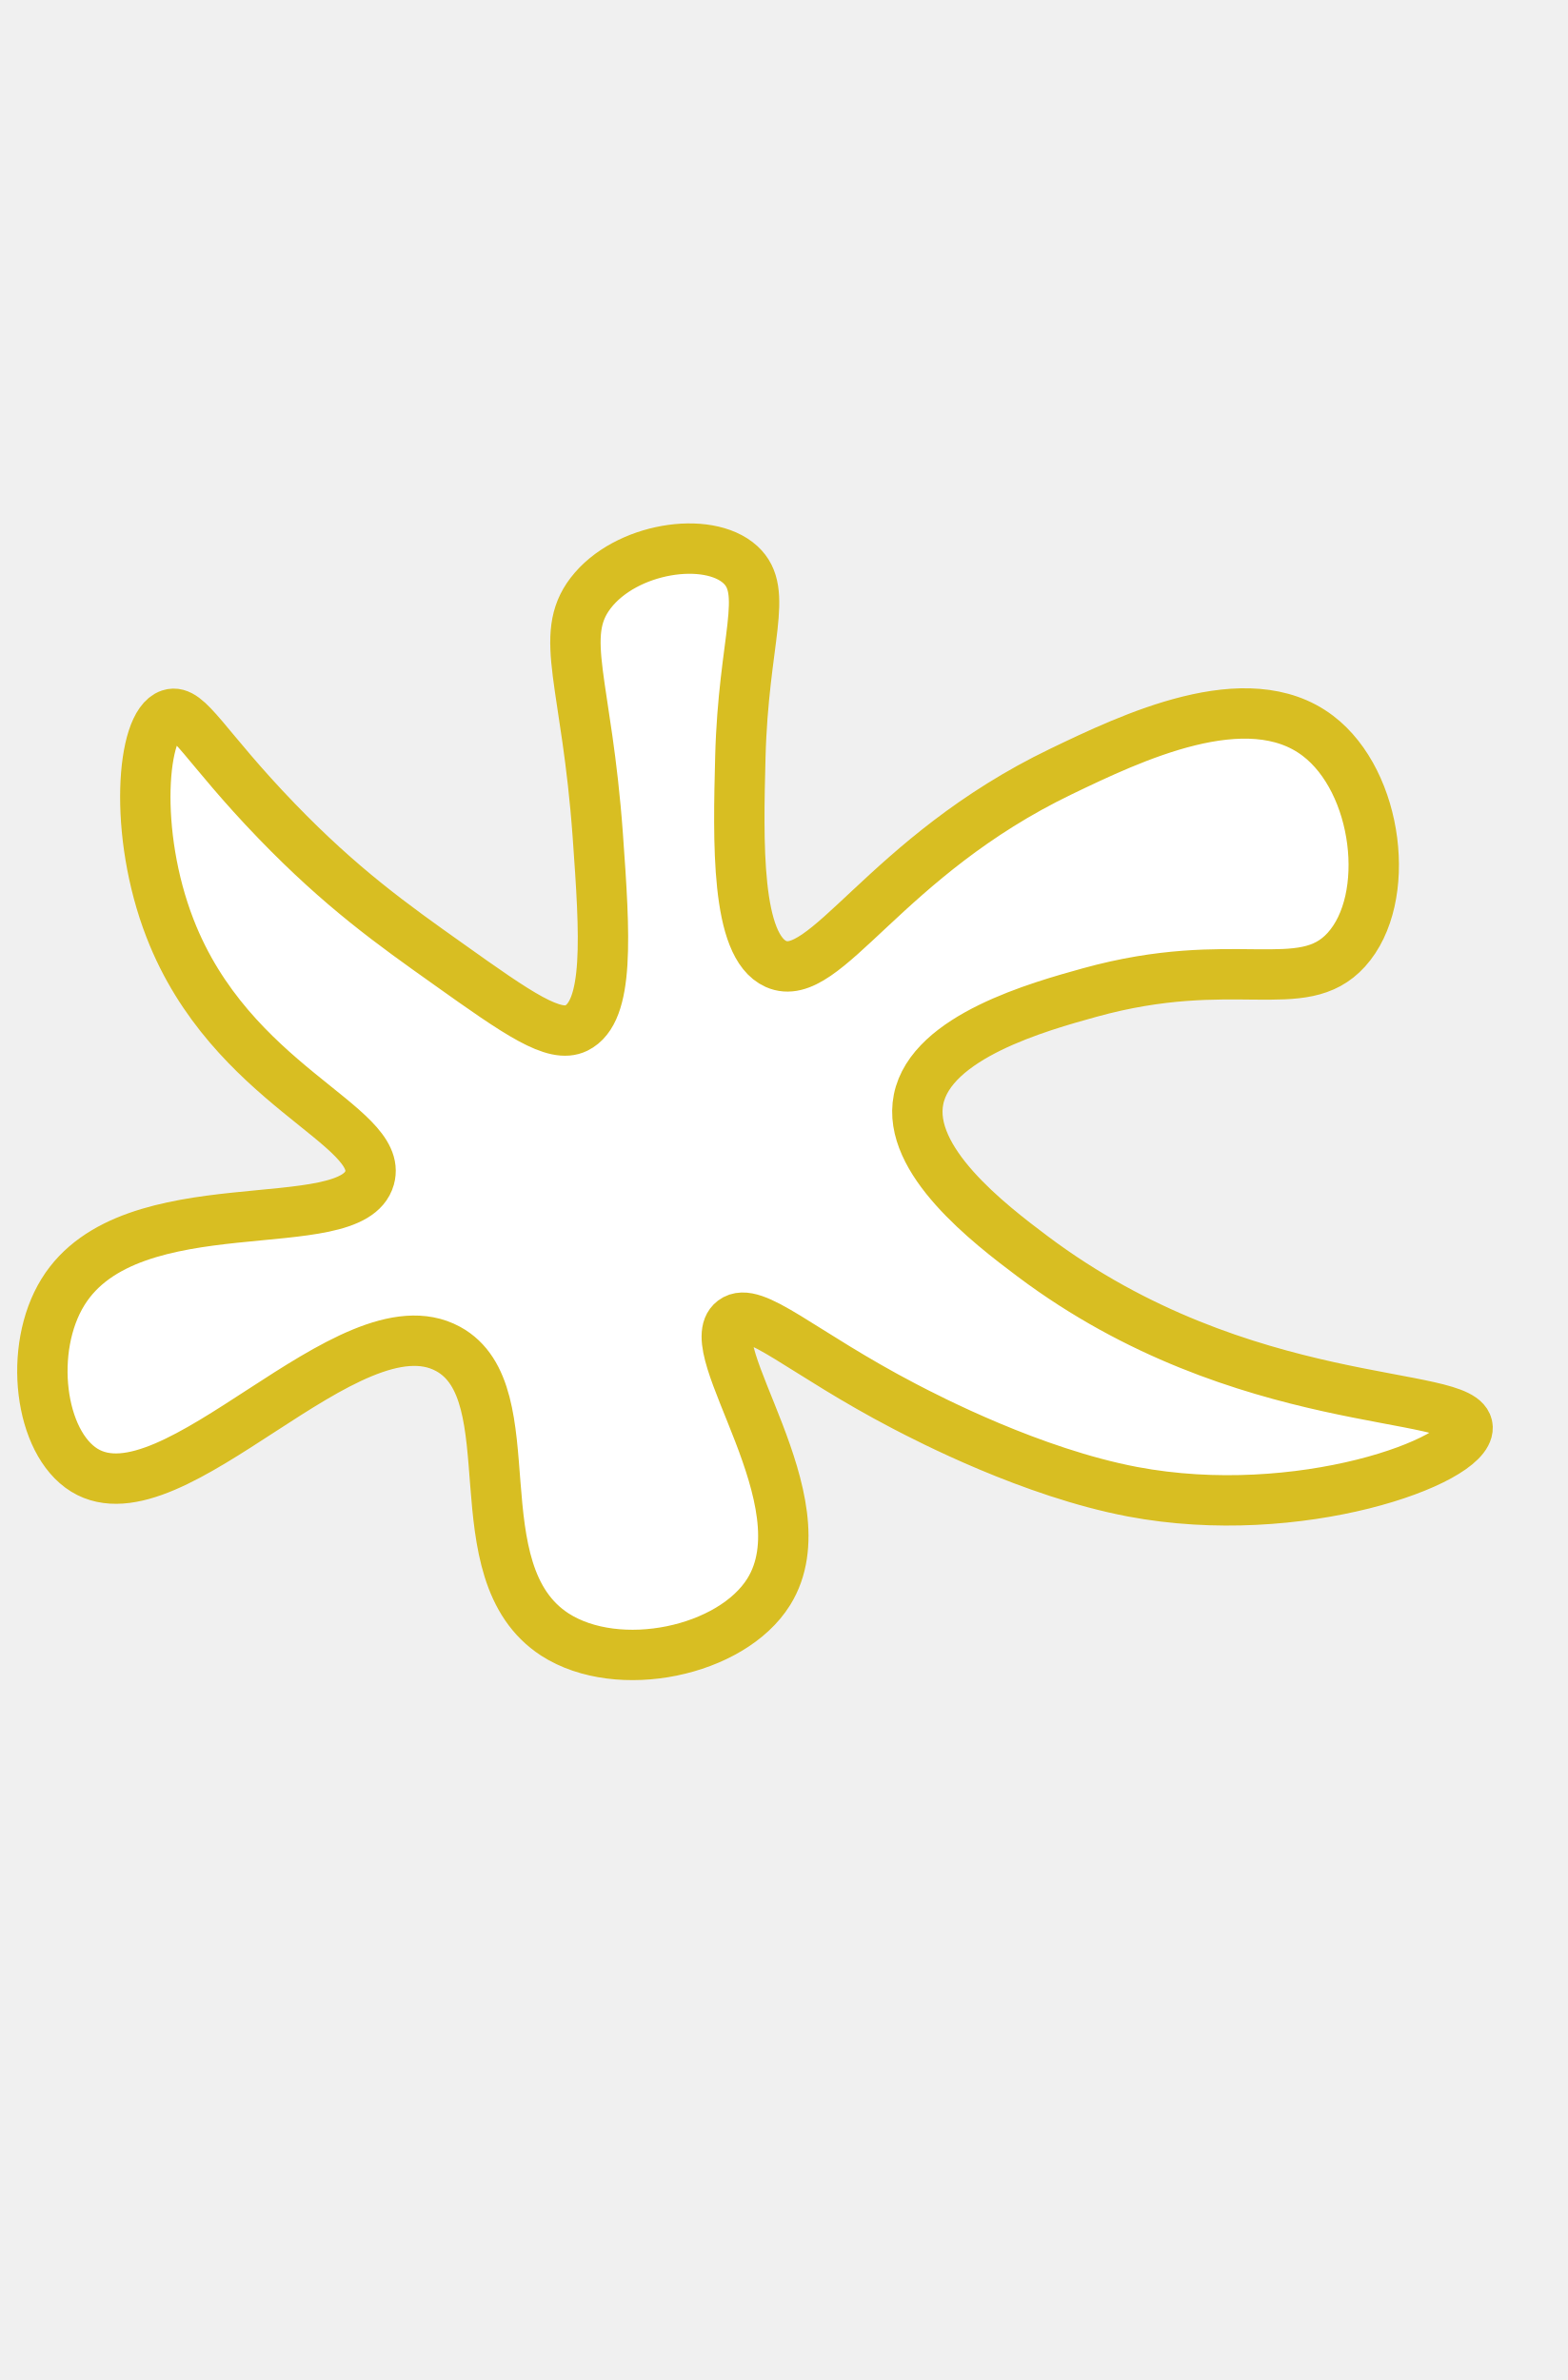
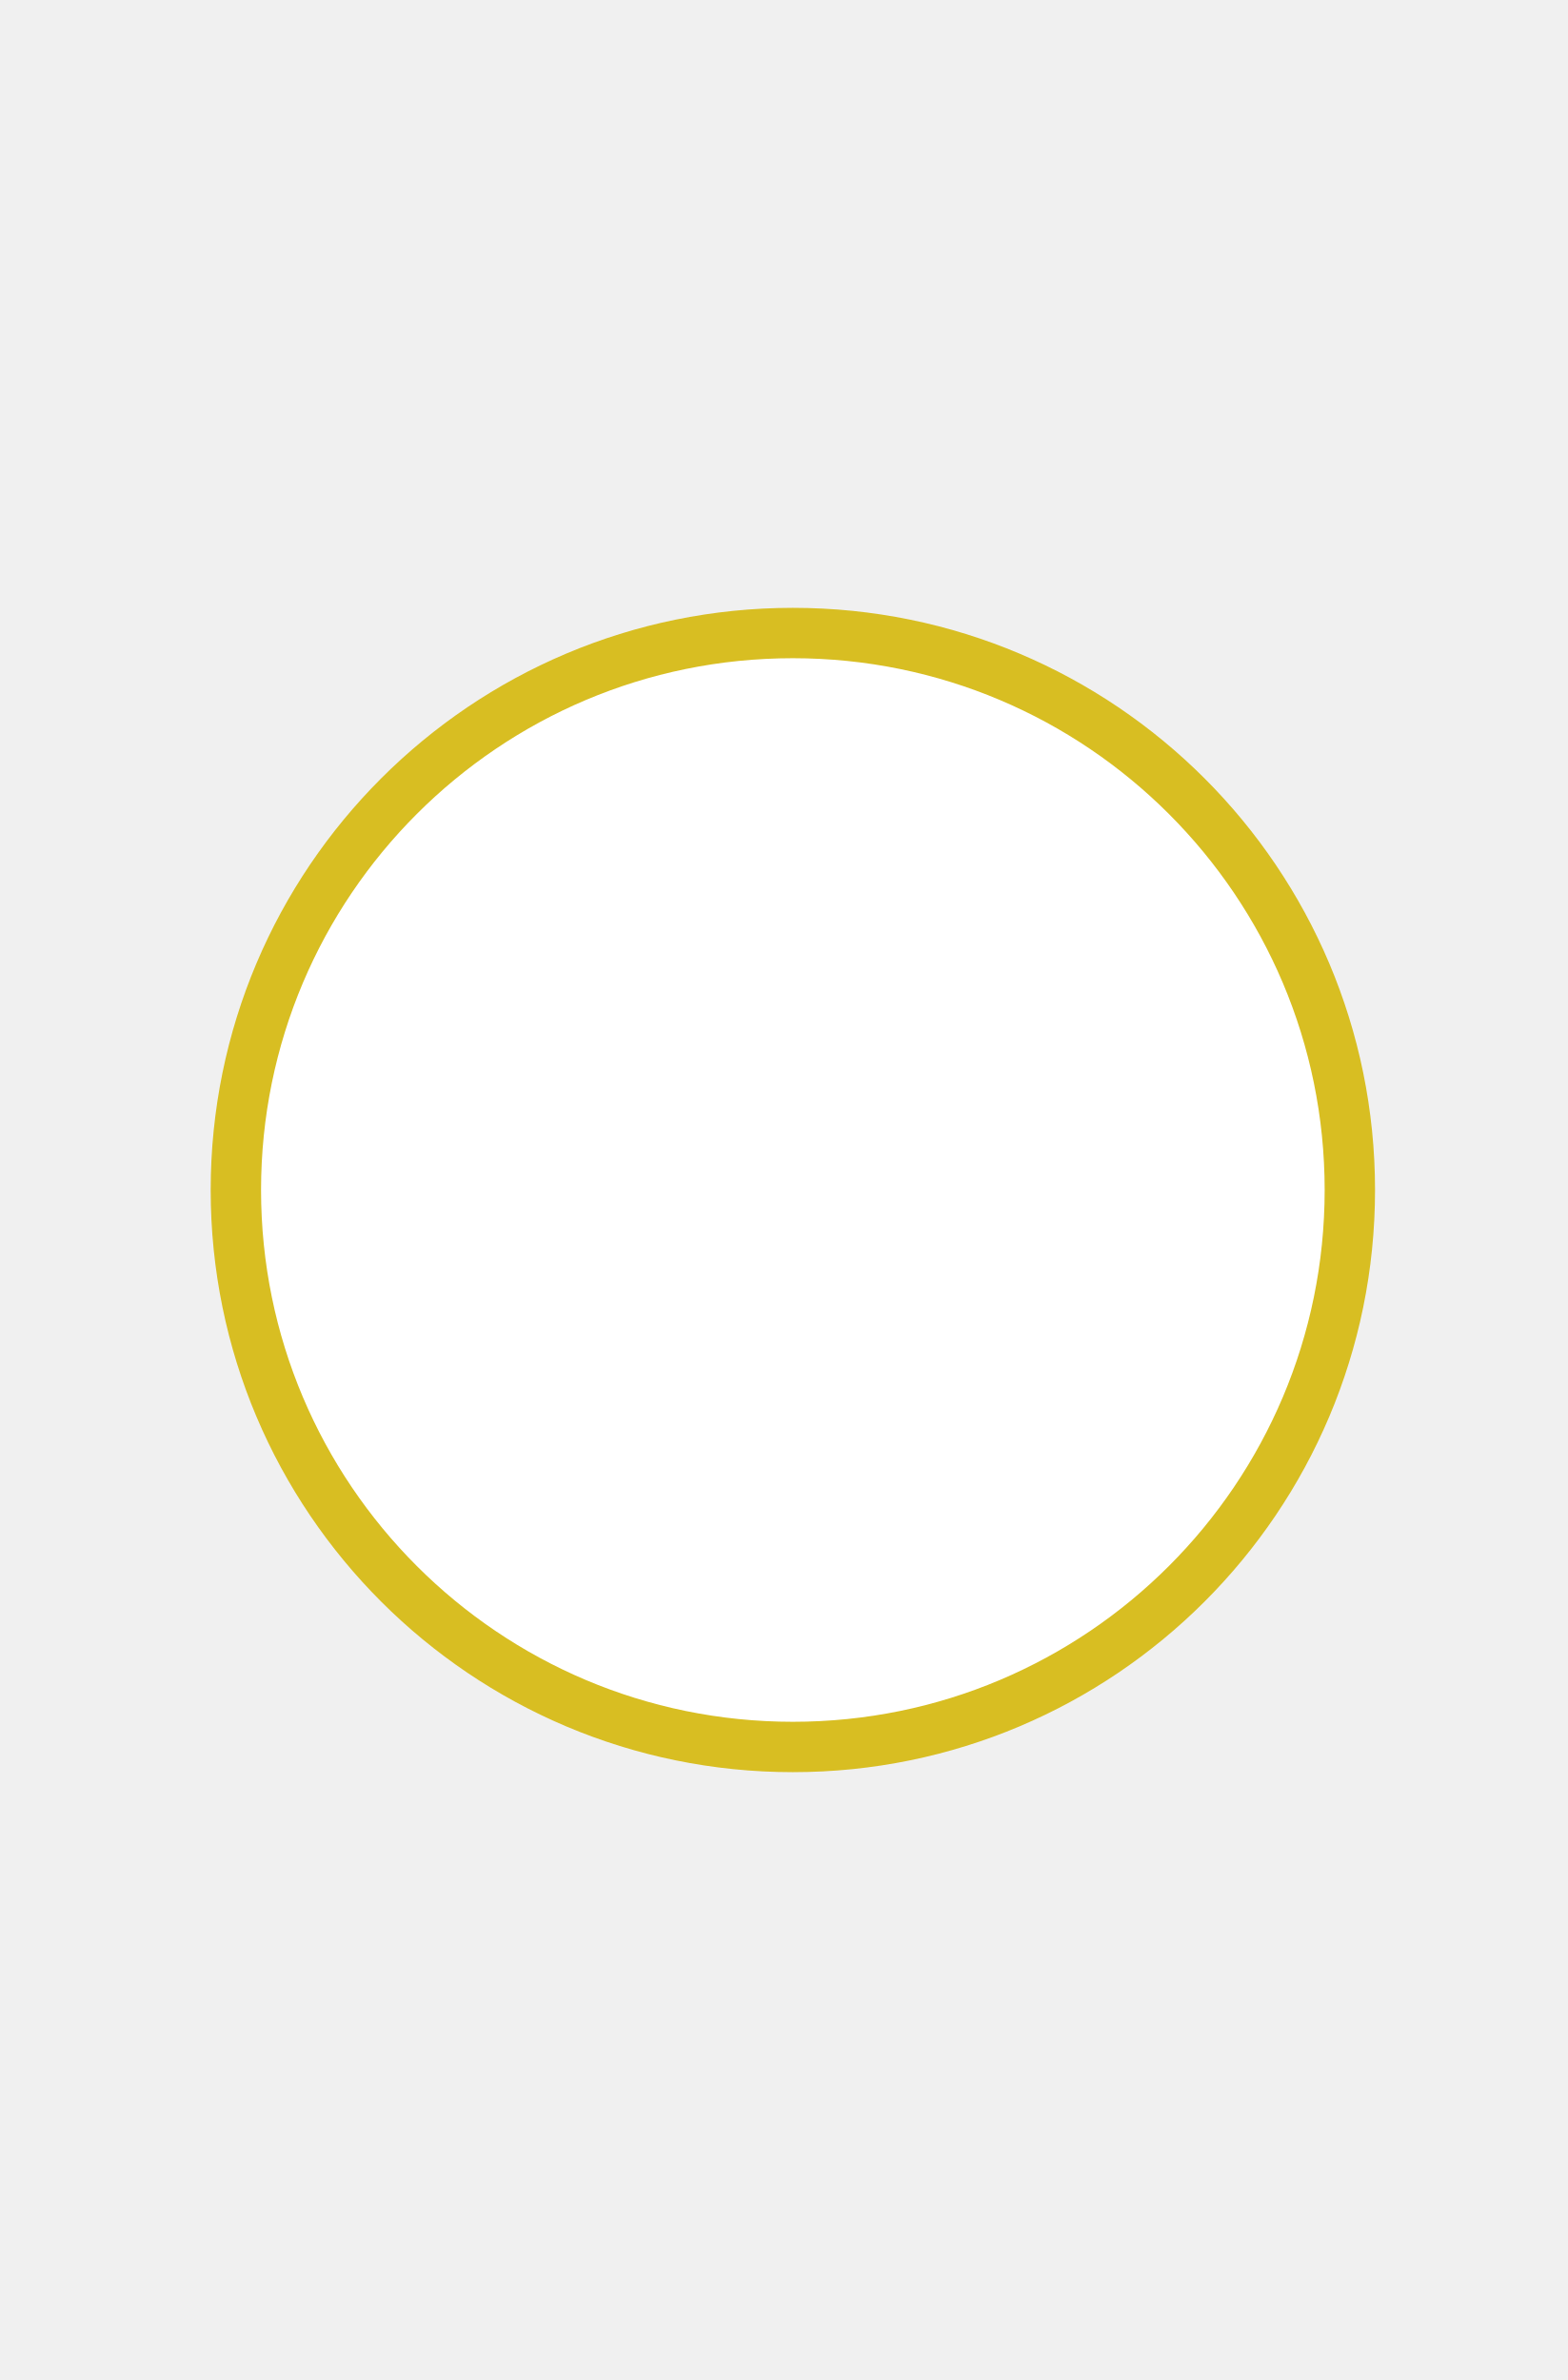
<svg xmlns="http://www.w3.org/2000/svg" version="1.0" id="Ebene_1" x="0px" y="0px" viewBox="0 0 124.5 189" style="enable-background:new 0 0 124.5 189;" xml:space="preserve">
  <style type="text/css">
	.st0{fill:#FFFFFF;stroke:#CF2E42;stroke-width:4;stroke-miterlimit:10;}
	.st1{fill:#FFFFFF;stroke:#D8BE22;stroke-width:4;stroke-miterlimit:10;}
	.st2{fill:#FFFFFF;stroke:#A55E2B;stroke-width:4;stroke-miterlimit:10;}
	.st3{fill:#CF2E42;stroke:#CF2E42;stroke-width:4;stroke-miterlimit:10;}
	.st4{fill:#D8BE22;stroke:#D8BE22;stroke-width:4;stroke-miterlimit:10;}
	.st5{fill:#A55E2B;stroke:#A55E2B;stroke-width:4;stroke-miterlimit:10;}
	.st6{fill:url(#);}
	.st7{fill:#FFFFFF;stroke:#1D441F;stroke-width:4;stroke-miterlimit:10;}
</style>
-   <path class="st1" d="M35.58,107.12c-7.82-4.26-21.83,13.96-28.88,9.63c-3.57-2.2-4.49-9.64-1.7-14.15  c5.37-8.68,22.94-4.04,24.35-9.06c1.17-4.18-11.02-7.35-15.85-19.82c-2.94-7.57-2.27-16.25,0-16.99c1.44-0.47,2.72,2.52,8.49,8.49  c5.13,5.31,9.18,8.19,13.59,11.32c5.6,3.99,8.44,5.96,10.19,5.1c2.65-1.31,2.27-7.33,1.7-15.29c-0.87-12.13-3.18-15.84-0.57-19.25  c2.76-3.61,9.31-4.62,11.89-2.26c2.33,2.13,0.24,5.93,0,15.29c-0.17,6.7-0.38,14.99,2.83,16.42c3.9,1.74,8.62-8.54,22.65-15.29  c5.52-2.65,14.76-7.1,20.38-2.83c4.82,3.66,5.93,12.94,2.26,16.99c-3.51,3.87-8.93,0.23-20.38,3.4c-4,1.11-12.59,3.49-13.59,8.49  c-0.96,4.82,5.57,9.84,9.06,12.46c16.72,12.55,34.43,10.53,34.54,13.59c0.09,2.68-13.39,7.6-26.61,5.1  c-8-1.52-16.24-5.81-18.12-6.79c-8.22-4.29-11.96-8.03-13.59-6.79c-2.83,2.14,7.29,14.34,2.83,21.52  c-2.96,4.76-11.94,6.65-16.99,3.4C36.39,124.81,41.97,110.6,35.58,107.12z" />
+   <circle class="st1" cx="62.96" cy="94.5" r="44.23" />
</svg>
